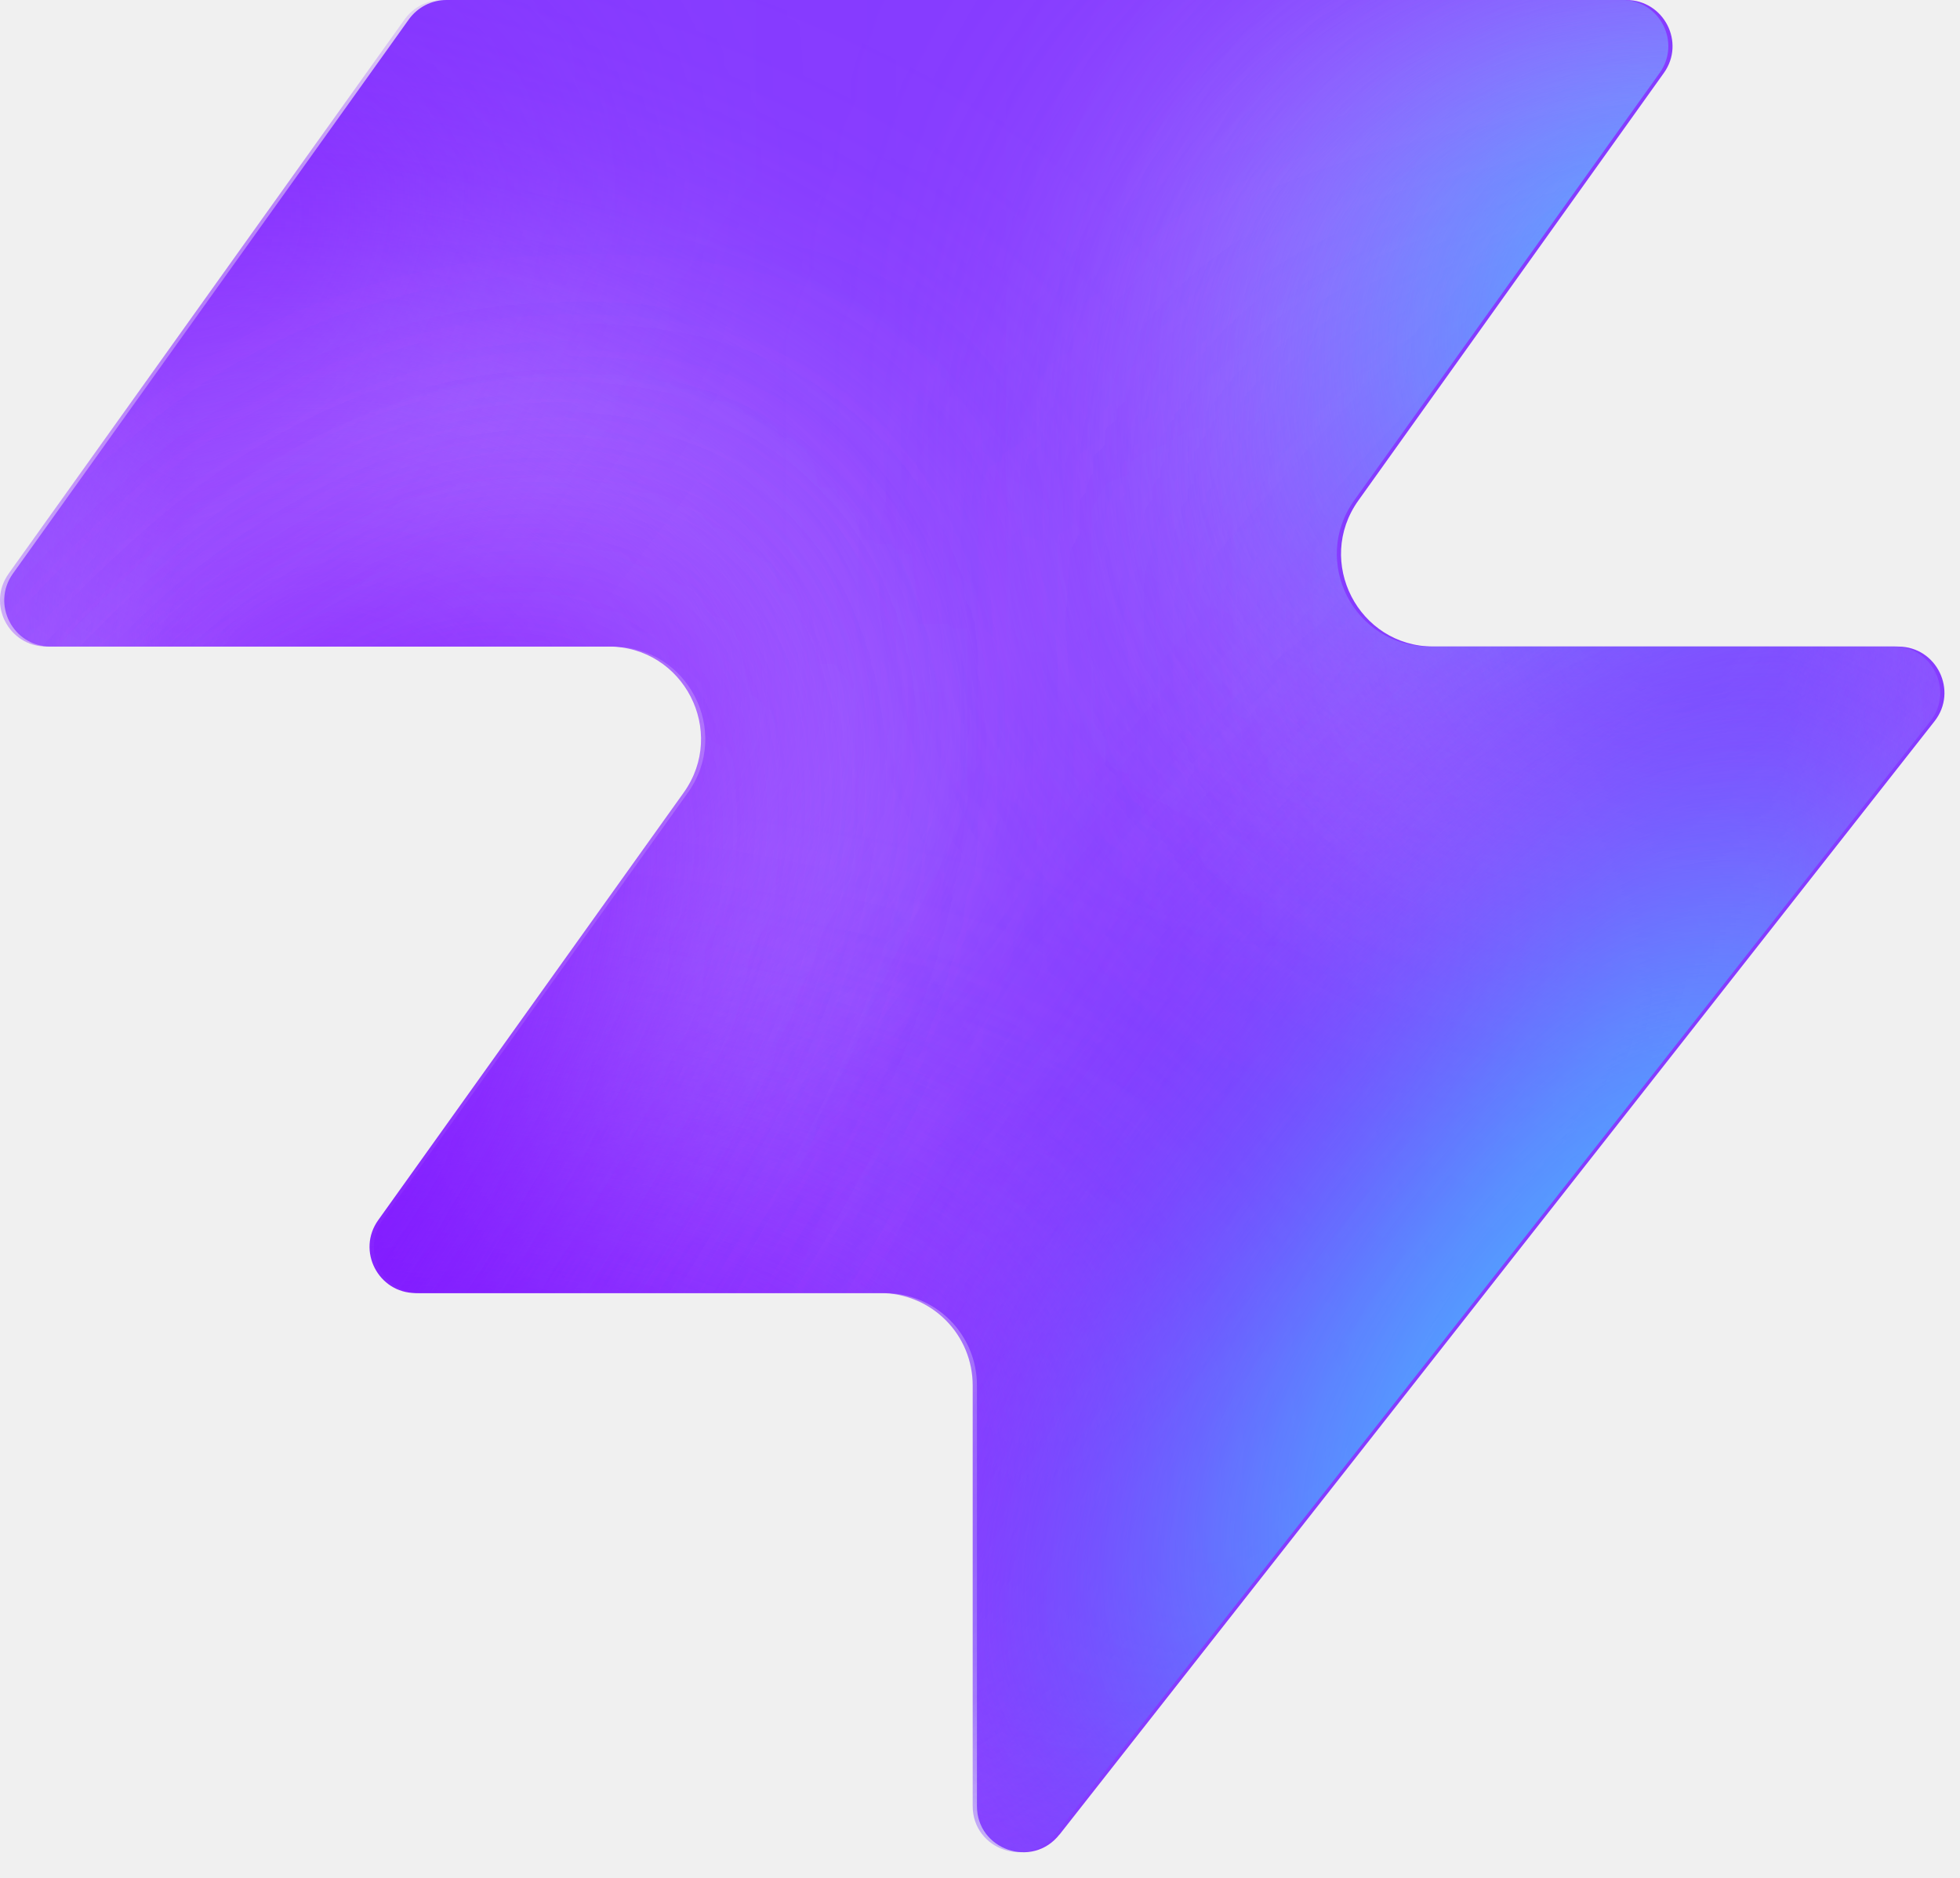
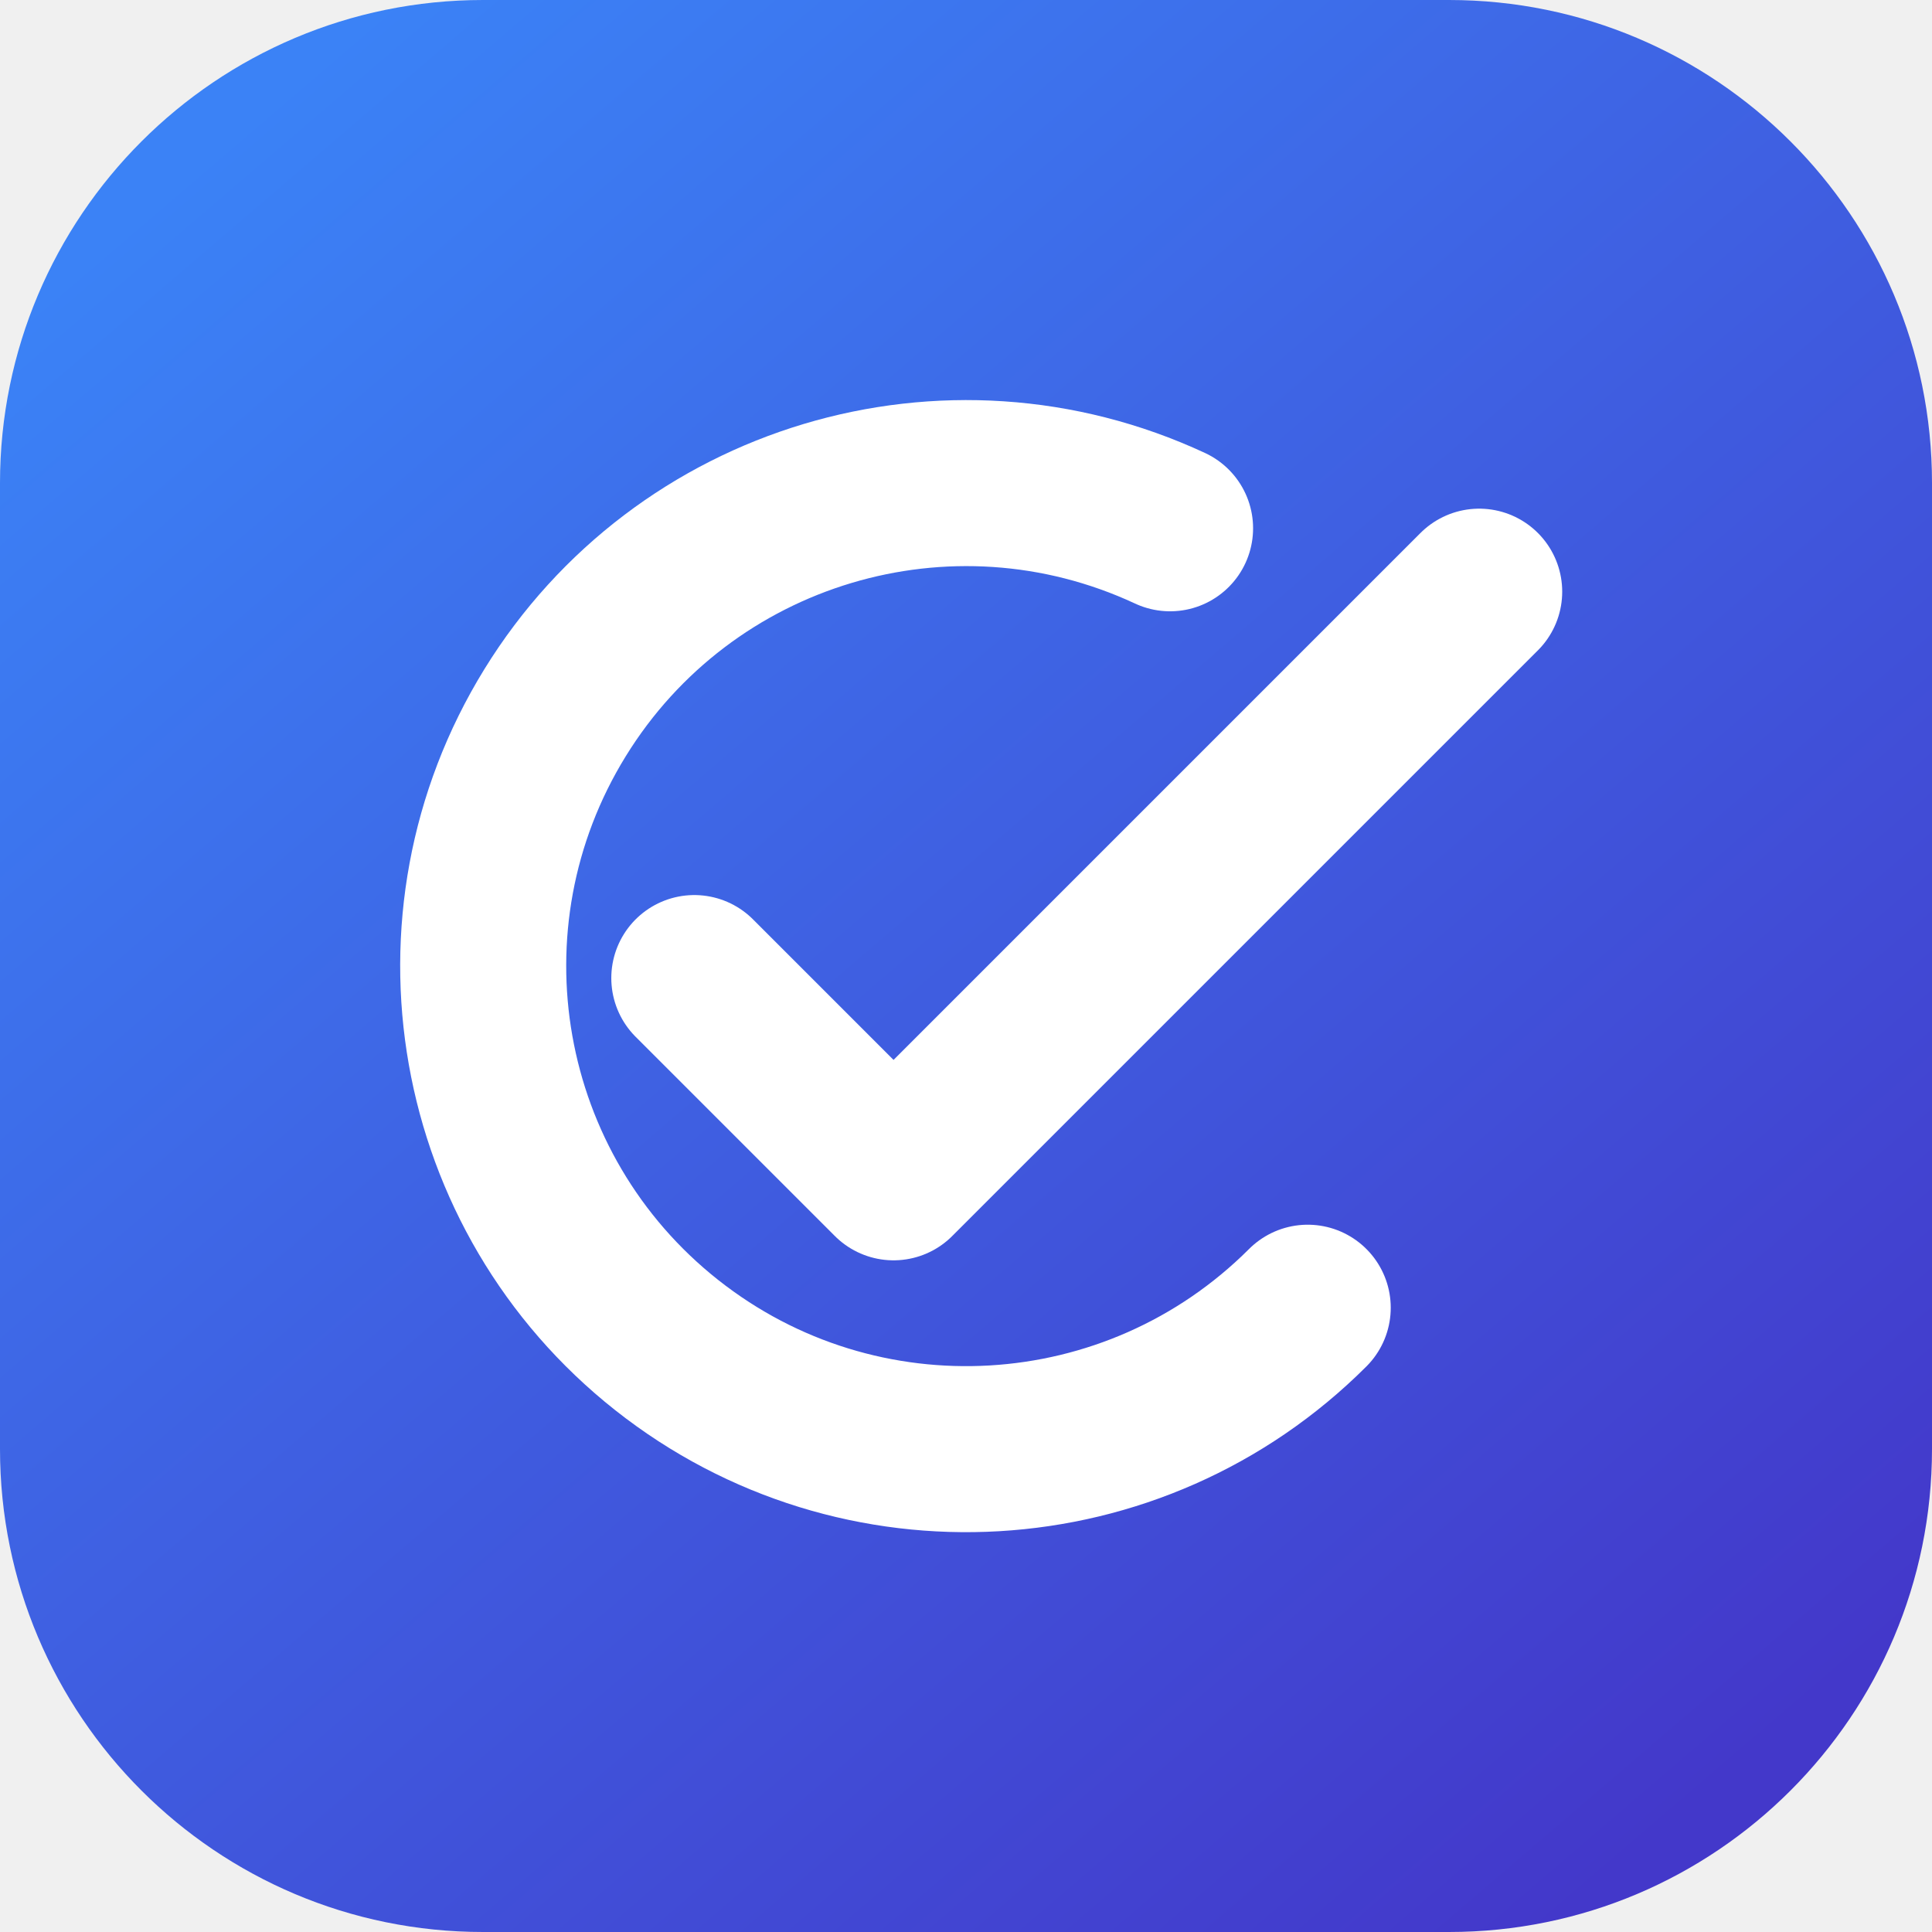
- <svg xmlns="http://www.w3.org/2000/svg" width="48" height="46" fill="none" viewBox="0 0 48 46">
-   <path fill="#863bff" d="M25.946 44.938c-.664.845-2.021.375-2.021-.698V33.937a2.26 2.26 0 0 0-2.262-2.262H10.287c-.92 0-1.456-1.04-.92-1.788l7.48-10.471c1.07-1.497 0-3.578-1.842-3.578H1.237c-.92 0-1.456-1.04-.92-1.788L10.013.474c.214-.297.556-.474.92-.474h28.894c.92 0 1.456 1.04.92 1.788l-7.48 10.471c-1.07 1.498 0 3.579 1.842 3.579h11.377c.943 0 1.473 1.088.89 1.83L25.947 44.94z" style="fill:#863bff;fill:color(display-p3 .525 .23 1);fill-opacity:1" />
-   <mask id="a" width="48" height="46" x="0" y="0" maskUnits="userSpaceOnUse" style="mask-type:alpha">
-     <path fill="#000" d="M25.842 44.938c-.664.844-2.021.375-2.021-.698V33.937a2.26 2.26 0 0 0-2.262-2.262H10.183c-.92 0-1.456-1.04-.92-1.788l7.48-10.471c1.07-1.498 0-3.579-1.842-3.579H1.133c-.92 0-1.456-1.04-.92-1.787L9.91.473c.214-.297.556-.474.92-.474h28.894c.92 0 1.456 1.04.92 1.788l-7.48 10.471c-1.07 1.498 0 3.578 1.842 3.578h11.377c.943 0 1.473 1.088.89 1.832L25.843 44.94z" style="fill:#000;fill-opacity:1" />
-   </mask>
-   <g mask="url(#a)">
-     <g filter="url(#b)">
-       <ellipse cx="5.508" cy="14.704" fill="#ede6ff" rx="5.508" ry="14.704" style="fill:#ede6ff;fill:color(display-p3 .927 .903 1);fill-opacity:1" transform="matrix(.00324 1 1 -.00324 -4.47 31.516)" />
-     </g>
-     <g filter="url(#c)">
-       <ellipse cx="10.399" cy="29.851" fill="#ede6ff" rx="10.399" ry="29.851" style="fill:#ede6ff;fill:color(display-p3 .927 .903 1);fill-opacity:1" transform="matrix(.00324 1 1 -.00324 -39.328 7.883)" />
-     </g>
-     <g filter="url(#d)">
-       <ellipse cx="5.508" cy="30.487" fill="#7e14ff" rx="5.508" ry="30.487" style="fill:#7e14ff;fill:color(display-p3 .492 .077 1);fill-opacity:1" transform="rotate(89.814 -25.913 -14.639)scale(1 -1)" />
-     </g>
-     <g filter="url(#e)">
-       <ellipse cx="5.508" cy="30.599" fill="#7e14ff" rx="5.508" ry="30.599" style="fill:#7e14ff;fill:color(display-p3 .492 .077 1);fill-opacity:1" transform="rotate(89.814 -32.644 -3.334)scale(1 -1)" />
-     </g>
-     <g filter="url(#f)">
-       <ellipse cx="5.508" cy="30.599" fill="#7e14ff" rx="5.508" ry="30.599" style="fill:#7e14ff;fill:color(display-p3 .492 .077 1);fill-opacity:1" transform="matrix(.00324 1 1 -.00324 -34.34 30.47)" />
-     </g>
-     <g filter="url(#g)">
-       <ellipse cx="14.072" cy="22.078" fill="#ede6ff" rx="14.072" ry="22.078" style="fill:#ede6ff;fill:color(display-p3 .927 .903 1);fill-opacity:1" transform="rotate(93.35 24.506 48.493)scale(-1 1)" />
-     </g>
-     <g filter="url(#h)">
-       <ellipse cx="3.47" cy="21.501" fill="#7e14ff" rx="3.47" ry="21.501" style="fill:#7e14ff;fill:color(display-p3 .492 .077 1);fill-opacity:1" transform="rotate(89.009 28.708 47.59)scale(-1 1)" />
-     </g>
-     <g filter="url(#i)">
-       <ellipse cx="3.47" cy="21.501" fill="#7e14ff" rx="3.47" ry="21.501" style="fill:#7e14ff;fill:color(display-p3 .492 .077 1);fill-opacity:1" transform="rotate(89.009 28.708 47.59)scale(-1 1)" />
-     </g>
-     <g filter="url(#j)">
-       <ellipse cx=".387" cy="8.972" fill="#7e14ff" rx="4.407" ry="29.108" style="fill:#7e14ff;fill:color(display-p3 .492 .077 1);fill-opacity:1" transform="rotate(39.51 .387 8.972)" />
-     </g>
-     <g filter="url(#k)">
-       <ellipse cx="47.523" cy="-6.092" fill="#7e14ff" rx="4.407" ry="29.108" style="fill:#7e14ff;fill:color(display-p3 .492 .077 1);fill-opacity:1" transform="rotate(37.892 47.523 -6.092)" />
-     </g>
-     <g filter="url(#l)">
-       <ellipse cx="41.412" cy="6.333" fill="#47bfff" rx="5.971" ry="9.665" style="fill:#47bfff;fill:color(display-p3 .28 .748 1);fill-opacity:1" transform="rotate(37.892 41.412 6.333)" />
-     </g>
-     <g filter="url(#m)">
-       <ellipse cx="-1.879" cy="38.332" fill="#7e14ff" rx="4.407" ry="29.108" style="fill:#7e14ff;fill:color(display-p3 .492 .077 1);fill-opacity:1" transform="rotate(37.892 -1.88 38.332)" />
-     </g>
-     <g filter="url(#n)">
-       <ellipse cx="-1.879" cy="38.332" fill="#7e14ff" rx="4.407" ry="29.108" style="fill:#7e14ff;fill:color(display-p3 .492 .077 1);fill-opacity:1" transform="rotate(37.892 -1.88 38.332)" />
-     </g>
-     <g filter="url(#o)">
-       <ellipse cx="35.651" cy="29.907" fill="#7e14ff" rx="4.407" ry="29.108" style="fill:#7e14ff;fill:color(display-p3 .492 .077 1);fill-opacity:1" transform="rotate(37.892 35.651 29.907)" />
-     </g>
-     <g filter="url(#p)">
-       <ellipse cx="38.418" cy="32.4" fill="#47bfff" rx="5.971" ry="15.297" style="fill:#47bfff;fill:color(display-p3 .28 .748 1);fill-opacity:1" transform="rotate(37.892 38.418 32.4)" />
-     </g>
-   </g>
+ <svg xmlns="http://www.w3.org/2000/svg" width="32" height="32" fill="none" viewBox="0 0 32 32">
  <defs>
-     <filter id="b" width="60.045" height="41.654" x="-19.77" y="16.149" color-interpolation-filters="sRGB" filterUnits="userSpaceOnUse">
-       <feFlood flood-opacity="0" result="BackgroundImageFix" />
-       <feBlend in="SourceGraphic" in2="BackgroundImageFix" result="shape" />
-       <feGaussianBlur result="effect1_foregroundBlur_2002_17158" stdDeviation="7.659" />
-     </filter>
-     <filter id="c" width="90.34" height="51.437" x="-54.613" y="-7.533" color-interpolation-filters="sRGB" filterUnits="userSpaceOnUse">
-       <feFlood flood-opacity="0" result="BackgroundImageFix" />
-       <feBlend in="SourceGraphic" in2="BackgroundImageFix" result="shape" />
-       <feGaussianBlur result="effect1_foregroundBlur_2002_17158" stdDeviation="7.659" />
-     </filter>
-     <filter id="d" width="79.355" height="29.4" x="-49.64" y="2.03" color-interpolation-filters="sRGB" filterUnits="userSpaceOnUse">
-       <feFlood flood-opacity="0" result="BackgroundImageFix" />
-       <feBlend in="SourceGraphic" in2="BackgroundImageFix" result="shape" />
-       <feGaussianBlur result="effect1_foregroundBlur_2002_17158" stdDeviation="4.596" />
-     </filter>
-     <filter id="e" width="79.579" height="29.4" x="-45.045" y="20.029" color-interpolation-filters="sRGB" filterUnits="userSpaceOnUse">
-       <feFlood flood-opacity="0" result="BackgroundImageFix" />
-       <feBlend in="SourceGraphic" in2="BackgroundImageFix" result="shape" />
-       <feGaussianBlur result="effect1_foregroundBlur_2002_17158" stdDeviation="4.596" />
-     </filter>
-     <filter id="f" width="79.579" height="29.4" x="-43.513" y="21.178" color-interpolation-filters="sRGB" filterUnits="userSpaceOnUse">
-       <feFlood flood-opacity="0" result="BackgroundImageFix" />
-       <feBlend in="SourceGraphic" in2="BackgroundImageFix" result="shape" />
-       <feGaussianBlur result="effect1_foregroundBlur_2002_17158" stdDeviation="4.596" />
-     </filter>
-     <filter id="g" width="74.749" height="58.852" x="15.756" y="-17.901" color-interpolation-filters="sRGB" filterUnits="userSpaceOnUse">
-       <feFlood flood-opacity="0" result="BackgroundImageFix" />
-       <feBlend in="SourceGraphic" in2="BackgroundImageFix" result="shape" />
-       <feGaussianBlur result="effect1_foregroundBlur_2002_17158" stdDeviation="7.659" />
-     </filter>
-     <filter id="h" width="61.377" height="25.362" x="23.548" y="2.284" color-interpolation-filters="sRGB" filterUnits="userSpaceOnUse">
-       <feFlood flood-opacity="0" result="BackgroundImageFix" />
-       <feBlend in="SourceGraphic" in2="BackgroundImageFix" result="shape" />
-       <feGaussianBlur result="effect1_foregroundBlur_2002_17158" stdDeviation="4.596" />
-     </filter>
-     <filter id="i" width="61.377" height="25.362" x="23.548" y="2.284" color-interpolation-filters="sRGB" filterUnits="userSpaceOnUse">
-       <feFlood flood-opacity="0" result="BackgroundImageFix" />
-       <feBlend in="SourceGraphic" in2="BackgroundImageFix" result="shape" />
-       <feGaussianBlur result="effect1_foregroundBlur_2002_17158" stdDeviation="4.596" />
-     </filter>
-     <filter id="j" width="56.045" height="63.649" x="-27.636" y="-22.853" color-interpolation-filters="sRGB" filterUnits="userSpaceOnUse">
-       <feFlood flood-opacity="0" result="BackgroundImageFix" />
-       <feBlend in="SourceGraphic" in2="BackgroundImageFix" result="shape" />
-       <feGaussianBlur result="effect1_foregroundBlur_2002_17158" stdDeviation="4.596" />
-     </filter>
-     <filter id="k" width="54.814" height="64.646" x="20.116" y="-38.415" color-interpolation-filters="sRGB" filterUnits="userSpaceOnUse">
-       <feFlood flood-opacity="0" result="BackgroundImageFix" />
-       <feBlend in="SourceGraphic" in2="BackgroundImageFix" result="shape" />
-       <feGaussianBlur result="effect1_foregroundBlur_2002_17158" stdDeviation="4.596" />
-     </filter>
-     <filter id="l" width="33.541" height="35.313" x="24.641" y="-11.323" color-interpolation-filters="sRGB" filterUnits="userSpaceOnUse">
-       <feFlood flood-opacity="0" result="BackgroundImageFix" />
-       <feBlend in="SourceGraphic" in2="BackgroundImageFix" result="shape" />
-       <feGaussianBlur result="effect1_foregroundBlur_2002_17158" stdDeviation="4.596" />
-     </filter>
-     <filter id="m" width="54.814" height="64.646" x="-29.286" y="6.009" color-interpolation-filters="sRGB" filterUnits="userSpaceOnUse">
-       <feFlood flood-opacity="0" result="BackgroundImageFix" />
-       <feBlend in="SourceGraphic" in2="BackgroundImageFix" result="shape" />
-       <feGaussianBlur result="effect1_foregroundBlur_2002_17158" stdDeviation="4.596" />
-     </filter>
-     <filter id="n" width="54.814" height="64.646" x="-29.286" y="6.009" color-interpolation-filters="sRGB" filterUnits="userSpaceOnUse">
-       <feFlood flood-opacity="0" result="BackgroundImageFix" />
-       <feBlend in="SourceGraphic" in2="BackgroundImageFix" result="shape" />
-       <feGaussianBlur result="effect1_foregroundBlur_2002_17158" stdDeviation="4.596" />
-     </filter>
-     <filter id="o" width="54.814" height="64.646" x="8.244" y="-2.416" color-interpolation-filters="sRGB" filterUnits="userSpaceOnUse">
-       <feFlood flood-opacity="0" result="BackgroundImageFix" />
-       <feBlend in="SourceGraphic" in2="BackgroundImageFix" result="shape" />
-       <feGaussianBlur result="effect1_foregroundBlur_2002_17158" stdDeviation="4.596" />
-     </filter>
-     <filter id="p" width="39.409" height="43.623" x="18.713" y="10.588" color-interpolation-filters="sRGB" filterUnits="userSpaceOnUse">
-       <feFlood flood-opacity="0" result="BackgroundImageFix" />
-       <feBlend in="SourceGraphic" in2="BackgroundImageFix" result="shape" />
-       <feGaussianBlur result="effect1_foregroundBlur_2002_17158" stdDeviation="4.596" />
-     </filter>
+     <linearGradient id="f" x1="4" y1="2" x2="28" y2="30" gradientUnits="userSpaceOnUse">
+       <stop stop-color="#3B82F6" />
+       <stop offset="1" stop-color="#4338CA" />
+     </linearGradient>
  </defs>
+   <rect width="32" height="32" rx="8" fill="url(#f)" />
+   <path d="M19.38 8.75A8 8 0 1 0 21.66 21.66" stroke="#fff" stroke-width="2.75" stroke-linecap="round" />
+   <path d="M11.5 16.2l3.3 3.3 9.7-9.7" stroke="#fff" stroke-width="2.75" stroke-linecap="round" stroke-linejoin="round" />
</svg>
